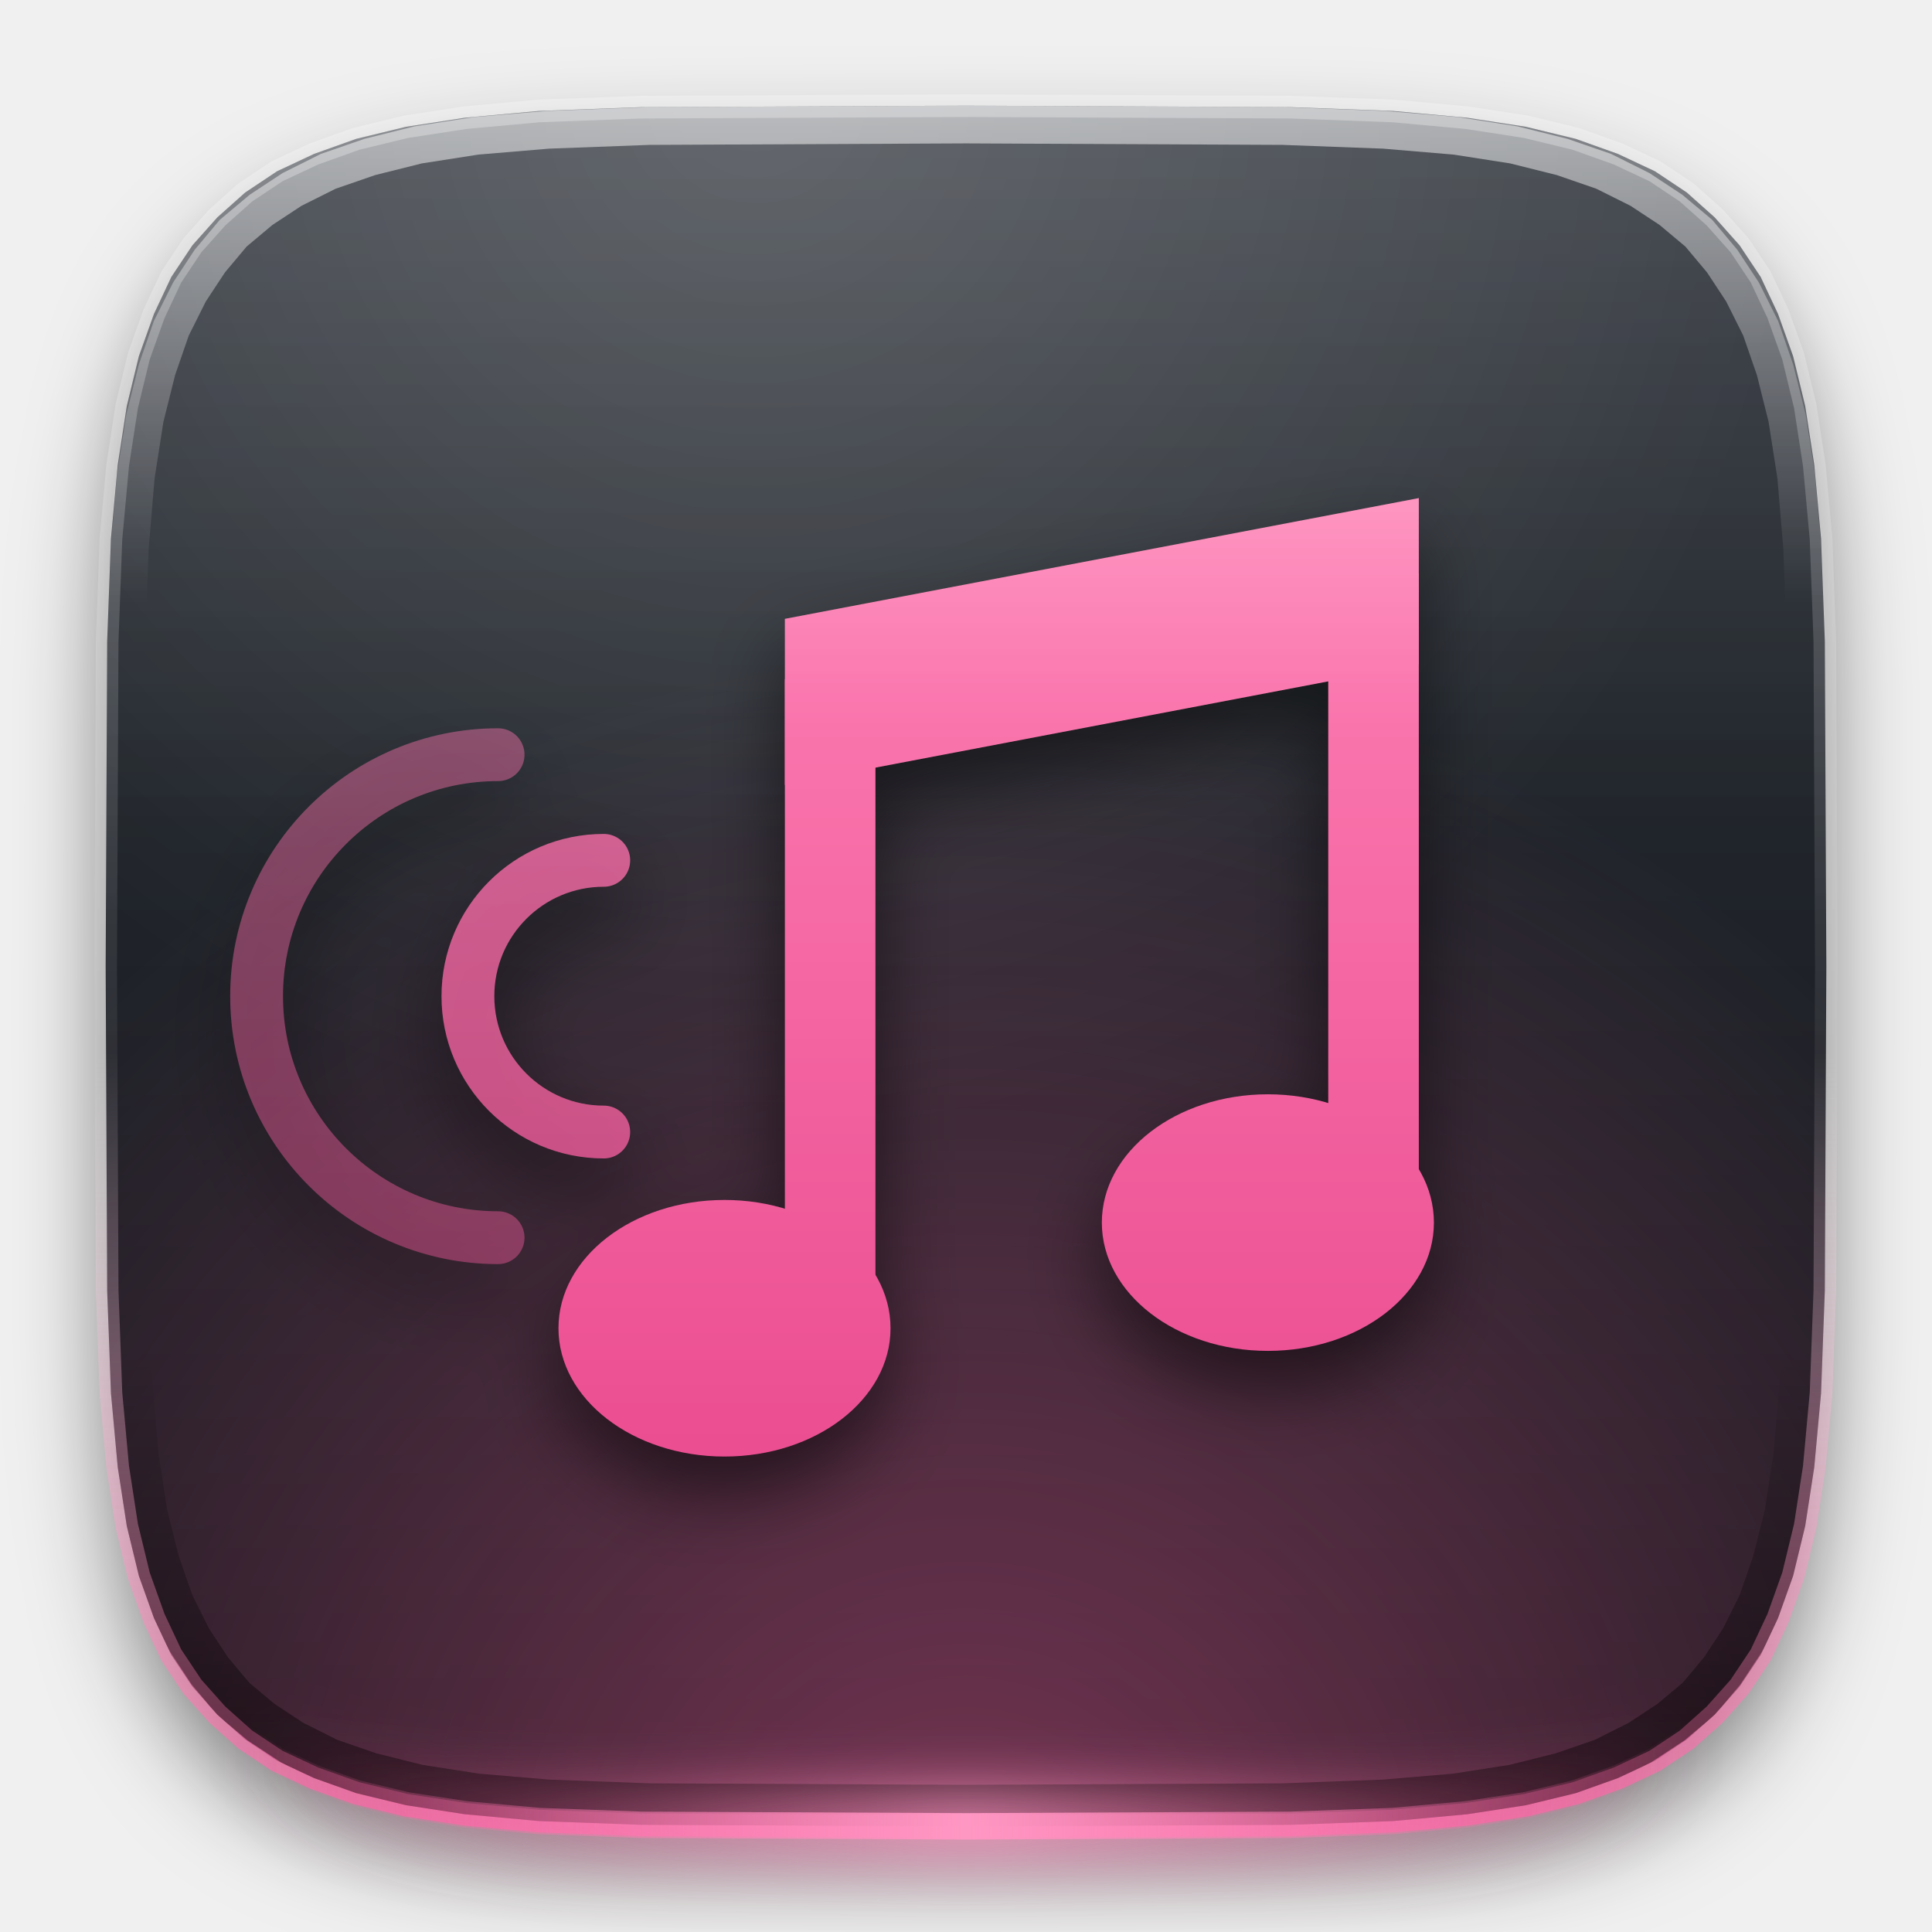
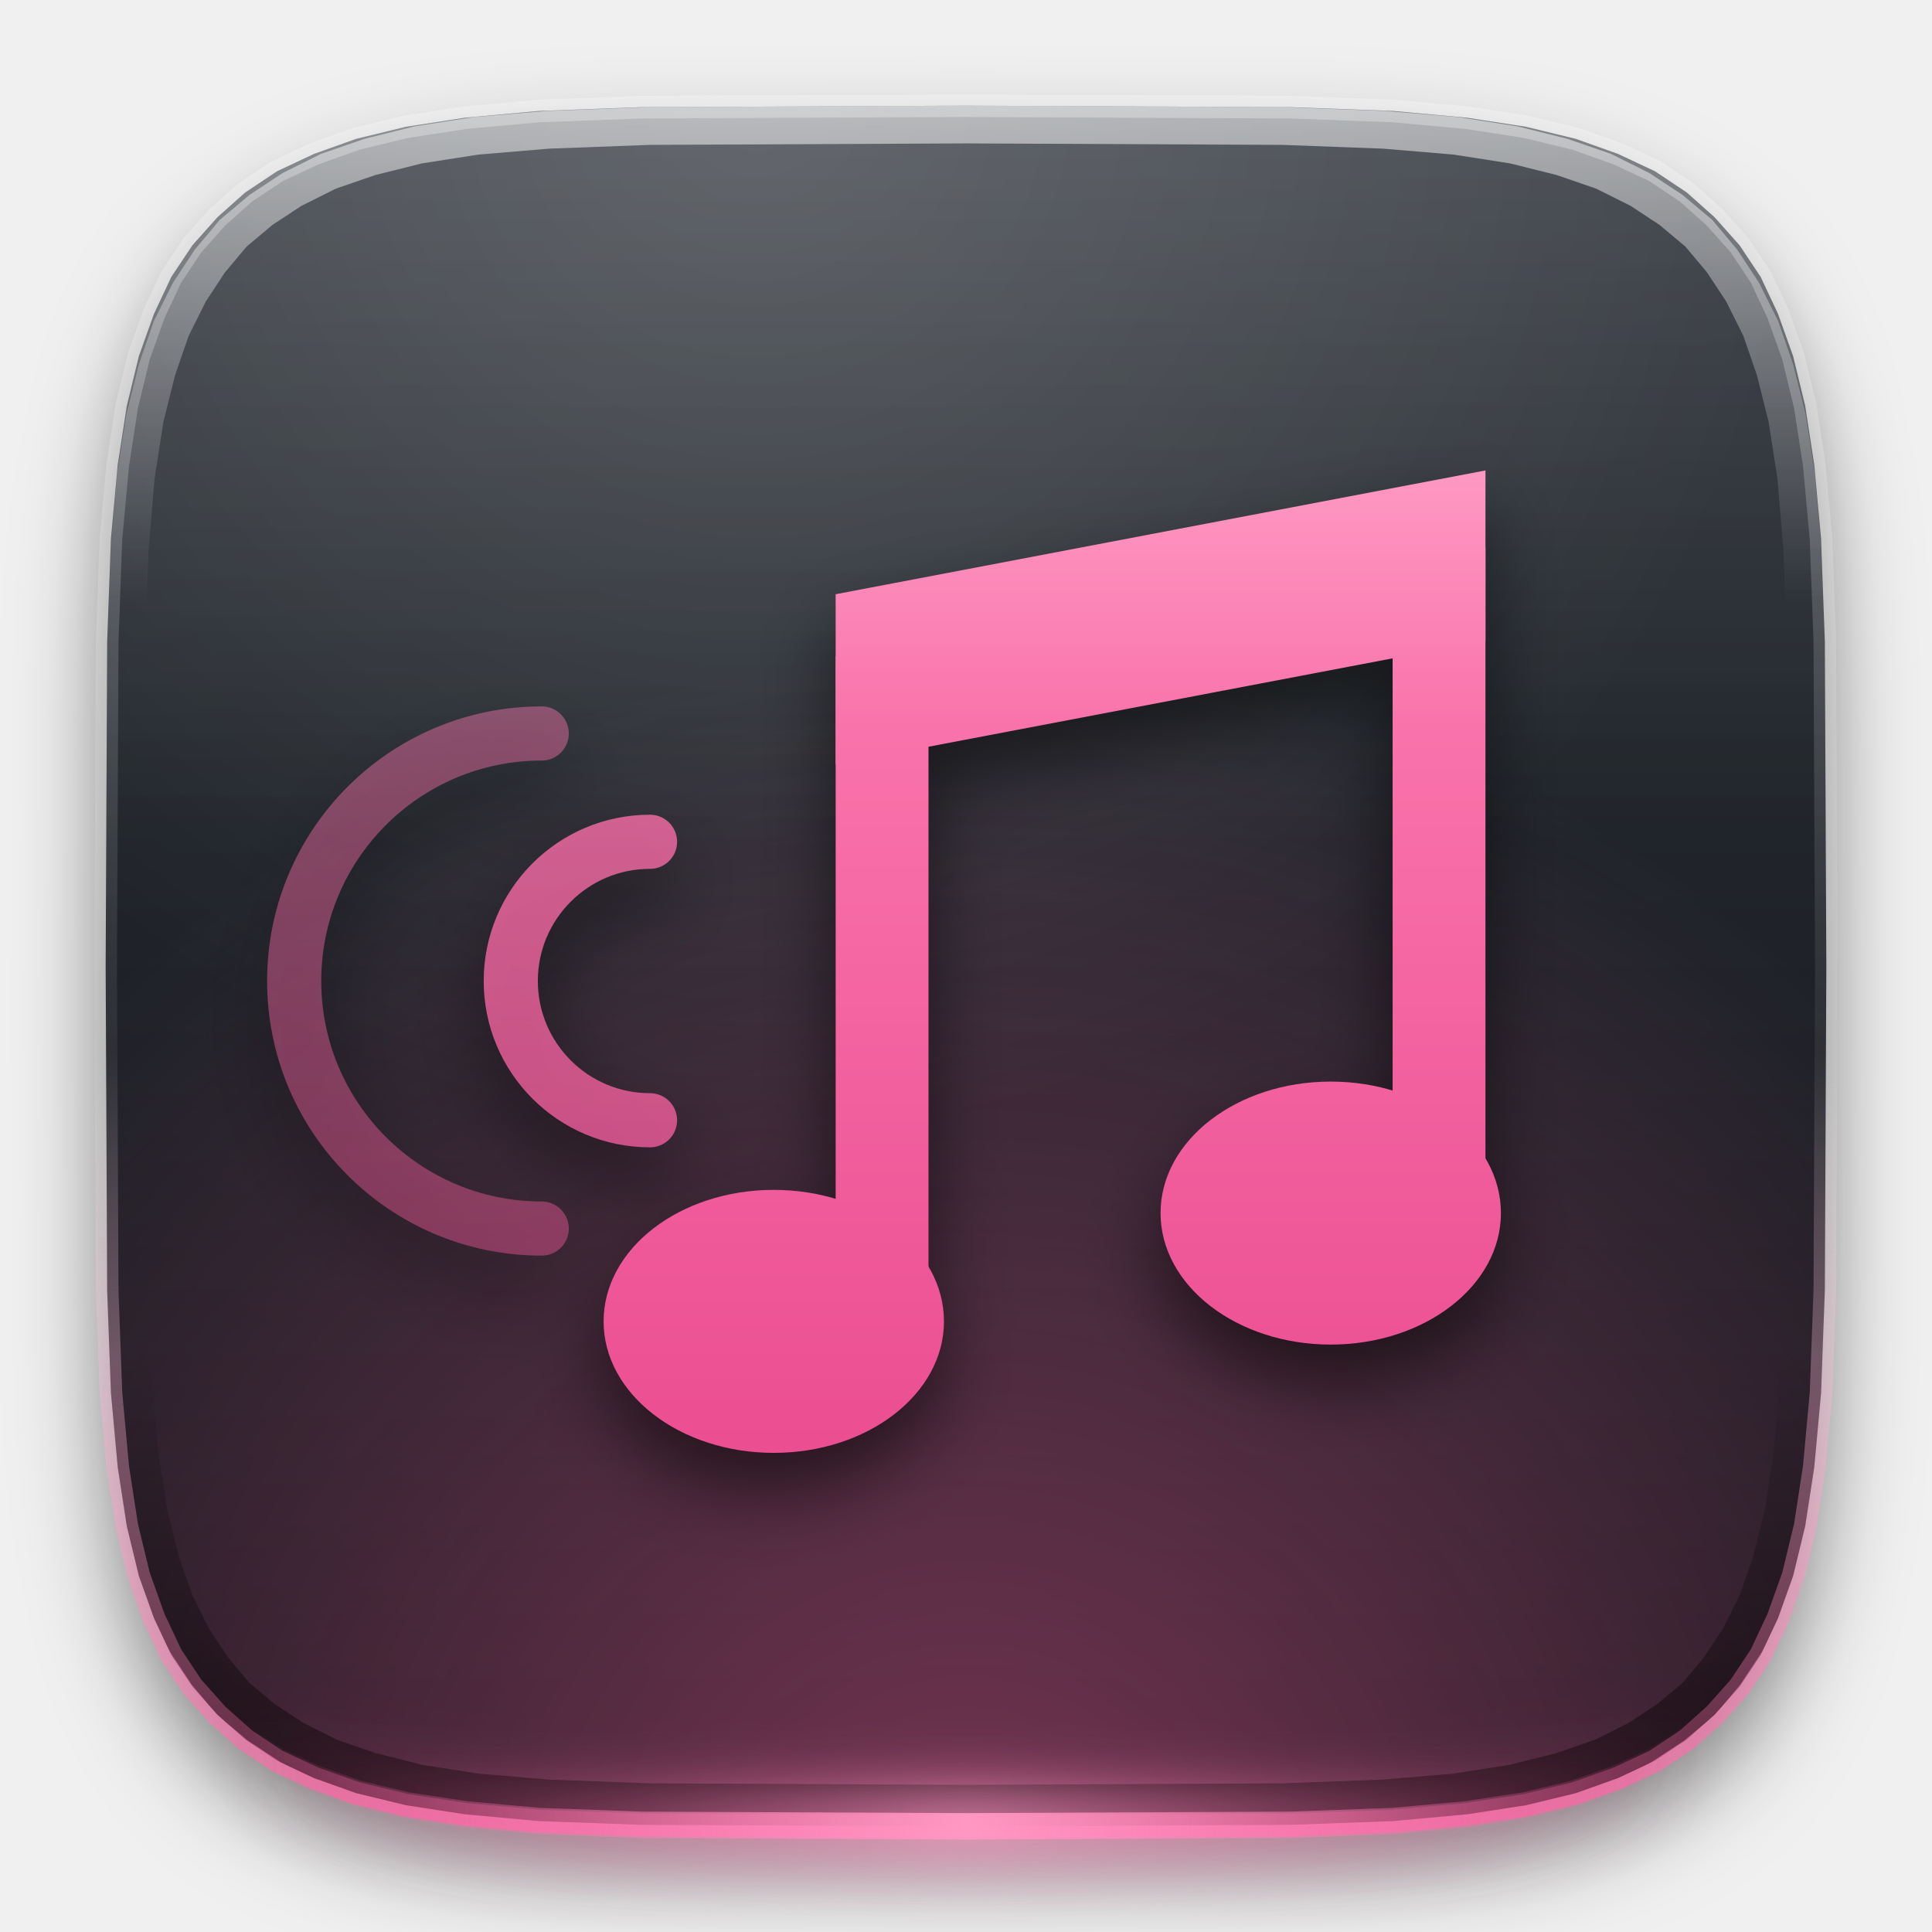
<svg xmlns="http://www.w3.org/2000/svg" viewBox="0 0 256 256" width="256" height="256">
  <defs>
    <linearGradient id="tile" x1="0" y1="0" x2="0" y2="1">
      <stop offset="0" stop-color="#2B3038" />
      <stop offset="1" stop-color="#121519" />
    </linearGradient>
    <radialGradient id="glow" cx=".5" cy="1.04" r=".72">
      <stop offset="0" stop-color="#FF5FA2" stop-opacity=".42" />
      <stop offset="1" stop-color="#FF5FA2" stop-opacity="0" />
    </radialGradient>
    <linearGradient id="sheen" x1="0" y1="0" x2="0" y2="1">
      <stop offset="0" stop-color="#fff" stop-opacity=".14" />
      <stop offset=".42" stop-color="#fff" stop-opacity="0" />
    </linearGradient>
    <radialGradient id="spec" cx=".38" cy="0" r=".6">
      <stop offset="0" stop-color="#fff" stop-opacity=".16" />
      <stop offset="1" stop-color="#fff" stop-opacity="0" />
    </radialGradient>
    <linearGradient id="rim" x1="0" y1="0" x2="0" y2="1">
      <stop offset="0" stop-color="#fff" stop-opacity=".30" />
      <stop offset=".55" stop-color="#fff" stop-opacity=".06" />
      <stop offset="1" stop-color="#FF5FA2" stop-opacity=".75" />
    </linearGradient>
    <linearGradient id="hi" gradientUnits="userSpaceOnUse" x1="0" y1="14" x2="0" y2="80">
      <stop offset="0" stop-color="#fff" stop-opacity=".55" />
      <stop offset="1" stop-color="#fff" stop-opacity="0" />
    </linearGradient>
    <linearGradient id="lo" gradientUnits="userSpaceOnUse" x1="0" y1="180" x2="0" y2="242">
      <stop offset="0" stop-color="#000" stop-opacity="0" />
      <stop offset="1" stop-color="#000" stop-opacity=".55" />
    </linearGradient>
    <filter id="drop" x="-20%" y="-20%" width="140%" height="150%">
      <feGaussianBlur stdDeviation="6" />
      <feOffset dy="6" />
    </filter>
    <clipPath id="inside">
      <path d="M242.0 128.0 L241.8 171.0 L241.3 184.6 L240.4 194.4 L239.2 202.2 L237.6 208.8 L235.6 214.4 L233.3 219.3 L230.5 223.5 L227.2 227.2 L223.5 230.5 L219.3 233.3 L214.4 235.6 L208.8 237.6 L202.2 239.2 L194.4 240.4 L184.6 241.3 L171.0 241.8 L128.0 242.0 L85.0 241.8 L71.4 241.3 L61.6 240.4 L53.8 239.2 L47.2 237.6 L41.6 235.6 L36.7 233.3 L32.5 230.5 L28.8 227.2 L25.5 223.5 L22.7 219.3 L20.4 214.4 L18.4 208.8 L16.8 202.2 L15.6 194.4 L14.7 184.6 L14.2 171.0 L14.0 128.0 L14.2 85.0 L14.7 71.4 L15.6 61.6 L16.8 53.8 L18.4 47.2 L20.4 41.6 L22.7 36.7 L25.5 32.5 L28.8 28.8 L32.5 25.5 L36.7 22.7 L41.6 20.4 L47.2 18.4 L53.8 16.8 L61.6 15.6 L71.4 14.7 L85.0 14.2 L128.0 14.0 L171.0 14.2 L184.6 14.7 L194.4 15.6 L202.2 16.8 L208.8 18.4 L214.4 20.4 L219.3 22.7 L223.5 25.5 L227.2 28.8 L230.5 32.5 L233.3 36.7 L235.6 41.6 L237.6 47.2 L239.2 53.8 L240.4 61.6 L241.3 71.4 L241.8 85.0Z" />
    </clipPath>
    <linearGradient id="ink" x1="0" y1="0" x2="0" y2="1">
      <stop offset="0" stop-color="#FFA2C9" />
      <stop offset="1" stop-color="#FF5FA2" />
    </linearGradient>
    <filter id="halo" x="-30%" y="-30%" width="160%" height="160%">
      <feGaussianBlur stdDeviation="9" />
    </filter>
    <filter id="soft" x="-40%" y="-40%" width="180%" height="180%">
      <feGaussianBlur stdDeviation="4" />
    </filter>
    <mask id="shape" maskUnits="userSpaceOnUse" x="0" y="0" width="256" height="256">
-       <path fill="#fff" d="M104 82l84-16v22l-84 16z" />
-       <rect fill="#fff" x="104" y="90" width="12" height="86" />
-       <rect fill="#fff" x="176" y="76" width="12" height="86" />
-       <ellipse fill="#fff" cx="96" cy="176" rx="22" ry="17" />
-       <ellipse fill="#fff" cx="168" cy="162" rx="22" ry="17" />
-       <path fill="none" stroke="#fff" stroke-width="7" stroke-linecap="round" opacity="0.8" d="M80 114a18 18 0 0 0 0 36" />
-       <path fill="none" stroke="#fff" stroke-width="7" stroke-linecap="round" opacity="0.45" d="M66 100a32 32 0 0 0 0 64" />
+       <g transform="translate(4.13 -5.31) scale(1.025)">
+         <path fill="#fff" d="M104 82l84-16v22l-84 16z" />
+         <rect fill="#fff" x="104" y="90" width="12" height="86" />
+         <rect fill="#fff" x="176" y="76" width="12" height="86" />
+         <ellipse fill="#fff" cx="96" cy="176" rx="22" ry="17" />
+         <ellipse fill="#fff" cx="168" cy="162" rx="22" ry="17" />
+         <path fill="none" stroke="#fff" stroke-width="7" stroke-linecap="round" opacity="0.8" d="M80 114a18 18 0 0 0 0 36" />
+         <path fill="none" stroke="#fff" stroke-width="7" stroke-linecap="round" opacity="0.45" d="M66 100a32 32 0 0 0 0 64" />
+       </g>
    </mask>
    <linearGradient id="gloss" gradientUnits="userSpaceOnUse" x1="0" y1="56" x2="0" y2="200">
      <stop offset="0" stop-color="#fff" stop-opacity=".62" />
      <stop offset=".42" stop-color="#fff" stop-opacity=".08" />
      <stop offset=".43" stop-color="#fff" stop-opacity="0" />
      <stop offset="1" stop-color="#fff" stop-opacity="0" />
    </linearGradient>
    <linearGradient id="foot" gradientUnits="userSpaceOnUse" x1="0" y1="120" x2="0" y2="206">
      <stop offset="0" stop-color="#000" stop-opacity="0" />
      <stop offset="1" stop-color="#000" stop-opacity=".28" />
    </linearGradient>
    <linearGradient id="ring" gradientUnits="userSpaceOnUse" x1="14" y1="0" x2="242" y2="0">
      <stop offset=".08" stop-color="#FF5FA2" stop-opacity="0" />
      <stop offset=".5" stop-color="#FF97C3" />
      <stop offset=".92" stop-color="#FF5FA2" stop-opacity="0" />
    </linearGradient>
    <clipPath id="low">
      <rect x="0" y="196" width="256" height="60" />
    </clipPath>
  </defs>
  <path d="M242.0 128.0 L241.8 171.0 L241.3 184.6 L240.4 194.4 L239.2 202.2 L237.6 208.8 L235.6 214.4 L233.3 219.3 L230.5 223.5 L227.2 227.2 L223.5 230.5 L219.3 233.3 L214.4 235.6 L208.8 237.6 L202.2 239.2 L194.4 240.4 L184.6 241.3 L171.0 241.8 L128.0 242.0 L85.0 241.8 L71.4 241.3 L61.6 240.4 L53.8 239.2 L47.2 237.6 L41.6 235.6 L36.7 233.3 L32.5 230.5 L28.8 227.2 L25.5 223.5 L22.7 219.3 L20.4 214.4 L18.4 208.8 L16.8 202.2 L15.6 194.4 L14.7 184.6 L14.2 171.0 L14.0 128.0 L14.2 85.0 L14.7 71.4 L15.6 61.6 L16.8 53.8 L18.4 47.2 L20.4 41.6 L22.7 36.7 L25.5 32.5 L28.8 28.8 L32.5 25.5 L36.7 22.7 L41.6 20.4 L47.2 18.4 L53.8 16.8 L61.6 15.6 L71.4 14.7 L85.0 14.2 L128.0 14.0 L171.0 14.2 L184.6 14.7 L194.4 15.6 L202.2 16.8 L208.8 18.4 L214.4 20.4 L219.3 22.7 L223.5 25.5 L227.2 28.8 L230.5 32.5 L233.3 36.7 L235.6 41.6 L237.6 47.2 L239.2 53.8 L240.4 61.6 L241.3 71.4 L241.8 85.0Z" fill="#000" opacity=".5" filter="url(#drop)" />
  <path d="M242.0 128.0 L241.8 171.0 L241.3 184.6 L240.4 194.4 L239.2 202.2 L237.6 208.8 L235.6 214.4 L233.3 219.3 L230.5 223.5 L227.2 227.2 L223.5 230.5 L219.3 233.3 L214.4 235.6 L208.8 237.6 L202.2 239.2 L194.4 240.4 L184.6 241.3 L171.0 241.8 L128.0 242.0 L85.0 241.8 L71.4 241.3 L61.6 240.4 L53.8 239.2 L47.2 237.6 L41.6 235.6 L36.7 233.3 L32.5 230.5 L28.8 227.2 L25.5 223.5 L22.7 219.3 L20.4 214.4 L18.4 208.8 L16.8 202.2 L15.6 194.4 L14.7 184.6 L14.2 171.0 L14.0 128.0 L14.2 85.0 L14.7 71.4 L15.6 61.6 L16.8 53.8 L18.4 47.2 L20.4 41.6 L22.7 36.7 L25.5 32.5 L28.8 28.8 L32.5 25.5 L36.7 22.7 L41.6 20.4 L47.2 18.4 L53.8 16.8 L61.6 15.6 L71.4 14.7 L85.0 14.2 L128.0 14.0 L171.0 14.2 L184.6 14.7 L194.4 15.6 L202.2 16.8 L208.8 18.4 L214.4 20.4 L219.3 22.7 L223.5 25.5 L227.2 28.8 L230.5 32.5 L233.3 36.7 L235.6 41.6 L237.6 47.2 L239.2 53.8 L240.4 61.6 L241.3 71.4 L241.8 85.0Z" fill="url(#tile)" />
  <path d="M242.0 128.0 L241.8 171.0 L241.3 184.6 L240.4 194.4 L239.2 202.2 L237.6 208.8 L235.6 214.4 L233.3 219.3 L230.5 223.5 L227.2 227.2 L223.5 230.5 L219.3 233.3 L214.4 235.6 L208.8 237.6 L202.2 239.2 L194.4 240.4 L184.6 241.3 L171.0 241.8 L128.0 242.0 L85.0 241.8 L71.4 241.3 L61.6 240.4 L53.8 239.2 L47.2 237.6 L41.6 235.6 L36.7 233.3 L32.5 230.5 L28.8 227.2 L25.5 223.5 L22.7 219.3 L20.4 214.4 L18.4 208.8 L16.8 202.2 L15.6 194.4 L14.7 184.6 L14.2 171.0 L14.0 128.0 L14.2 85.0 L14.7 71.4 L15.6 61.6 L16.8 53.8 L18.4 47.2 L20.4 41.6 L22.7 36.7 L25.5 32.5 L28.8 28.8 L32.5 25.5 L36.7 22.7 L41.6 20.4 L47.2 18.4 L53.8 16.8 L61.6 15.6 L71.4 14.7 L85.0 14.2 L128.0 14.0 L171.0 14.2 L184.6 14.7 L194.4 15.6 L202.2 16.8 L208.8 18.4 L214.4 20.4 L219.3 22.7 L223.5 25.5 L227.2 28.8 L230.5 32.5 L233.3 36.7 L235.6 41.6 L237.6 47.2 L239.2 53.8 L240.4 61.6 L241.3 71.4 L241.8 85.0Z" fill="url(#spec)" />
  <path d="M242.0 128.0 L241.8 171.0 L241.3 184.6 L240.4 194.4 L239.2 202.2 L237.6 208.8 L235.6 214.4 L233.3 219.3 L230.5 223.5 L227.2 227.2 L223.5 230.5 L219.3 233.3 L214.4 235.6 L208.8 237.6 L202.2 239.2 L194.4 240.4 L184.6 241.3 L171.0 241.8 L128.0 242.0 L85.0 241.8 L71.4 241.3 L61.6 240.4 L53.8 239.2 L47.2 237.6 L41.6 235.6 L36.7 233.3 L32.5 230.5 L28.8 227.2 L25.5 223.5 L22.7 219.3 L20.4 214.4 L18.4 208.8 L16.8 202.2 L15.6 194.4 L14.7 184.6 L14.2 171.0 L14.0 128.0 L14.2 85.0 L14.7 71.4 L15.6 61.6 L16.8 53.8 L18.4 47.2 L20.4 41.6 L22.7 36.7 L25.5 32.5 L28.8 28.8 L32.5 25.5 L36.7 22.7 L41.6 20.4 L47.2 18.4 L53.8 16.8 L61.6 15.6 L71.4 14.7 L85.0 14.2 L128.0 14.0 L171.0 14.2 L184.6 14.7 L194.4 15.6 L202.2 16.8 L208.8 18.4 L214.4 20.4 L219.3 22.7 L223.5 25.5 L227.2 28.8 L230.5 32.5 L233.3 36.7 L235.6 41.6 L237.6 47.2 L239.2 53.8 L240.4 61.6 L241.3 71.4 L241.8 85.0Z" fill="url(#glow)" />
  <path d="M242.0 128.0 L241.8 171.0 L241.3 184.6 L240.4 194.4 L239.2 202.2 L237.6 208.8 L235.6 214.4 L233.3 219.3 L230.5 223.5 L227.2 227.2 L223.5 230.5 L219.3 233.3 L214.4 235.6 L208.8 237.6 L202.2 239.2 L194.4 240.4 L184.6 241.3 L171.0 241.8 L128.0 242.0 L85.0 241.8 L71.4 241.3 L61.6 240.4 L53.8 239.2 L47.2 237.6 L41.6 235.6 L36.7 233.3 L32.5 230.5 L28.8 227.2 L25.5 223.5 L22.7 219.3 L20.4 214.4 L18.4 208.8 L16.8 202.2 L15.6 194.4 L14.7 184.6 L14.2 171.0 L14.0 128.0 L14.2 85.0 L14.7 71.4 L15.6 61.6 L16.8 53.8 L18.4 47.2 L20.4 41.6 L22.7 36.7 L25.5 32.5 L28.8 28.8 L32.5 25.5 L36.7 22.7 L41.6 20.4 L47.2 18.4 L53.8 16.8 L61.6 15.6 L71.4 14.7 L85.0 14.2 L128.0 14.0 L171.0 14.2 L184.6 14.7 L194.4 15.6 L202.2 16.8 L208.8 18.4 L214.4 20.4 L219.3 22.7 L223.5 25.5 L227.2 28.8 L230.5 32.5 L233.3 36.7 L235.6 41.6 L237.6 47.2 L239.2 53.8 L240.4 61.6 L241.3 71.4 L241.8 85.0Z" fill="url(#sheen)" />
  <g>
    <defs>
      <linearGradient id="solid" gradientUnits="userSpaceOnUse" x1="0" y1="60" x2="0" y2="200">
        <stop offset="0" stop-color="#FF82B6" />
        <stop offset="1" stop-color="#EA4B8F" />
      </linearGradient>
      <linearGradient id="paper" gradientUnits="userSpaceOnUse" x1="0" y1="60" x2="0" y2="200">
        <stop offset="0" stop-color="#FFFFFF" />
        <stop offset="1" stop-color="#DADDE3" />
      </linearGradient>
      <filter id="under" x="-30%" y="-30%" width="160%" height="170%">
        <feGaussianBlur stdDeviation="5" />
        <feOffset dy="5" />
      </filter>
      <linearGradient id="edge" gradientUnits="userSpaceOnUse" x1="0" y1="56" x2="0" y2="96">
        <stop offset="0" stop-color="#fff" stop-opacity=".45" />
        <stop offset="1" stop-color="#fff" stop-opacity="0" />
      </linearGradient>
    </defs>
    <g opacity=".55" filter="url(#under)">
-       <path fill="#000" d="M104 82l84-16v22l-84 16z" />
-       <rect fill="#000" x="104" y="90" width="12" height="86" />
-       <rect fill="#000" x="176" y="76" width="12" height="86" />
-       <ellipse fill="#000" cx="96" cy="176" rx="22" ry="17" />
-       <ellipse fill="#000" cx="168" cy="162" rx="22" ry="17" />
-       <path fill="none" stroke="#000" stroke-width="7" stroke-linecap="round" opacity="0.8" d="M80 114a18 18 0 0 0 0 36" />
-       <path fill="none" stroke="#000" stroke-width="7" stroke-linecap="round" opacity="0.45" d="M66 100a32 32 0 0 0 0 64" />
+       <g transform="translate(4.13 -5.31) scale(1.025)">
+         <path fill="#000" d="M104 82l84-16v22l-84 16z" />
+         <rect fill="#000" x="104" y="90" width="12" height="86" />
+         <rect fill="#000" x="176" y="76" width="12" height="86" />
+         <ellipse fill="#000" cx="96" cy="176" rx="22" ry="17" />
+         <ellipse fill="#000" cx="168" cy="162" rx="22" ry="17" />
+         <path fill="none" stroke="#000" stroke-width="7" stroke-linecap="round" opacity="0.8" d="M80 114a18 18 0 0 0 0 36" />
+         <path fill="none" stroke="#000" stroke-width="7" stroke-linecap="round" opacity="0.45" d="M66 100a32 32 0 0 0 0 64" />
+       </g>
    </g>
-     <path fill="url(#solid)" d="M104 82l84-16v22l-84 16z" />
-     <rect fill="url(#solid)" x="104" y="90" width="12" height="86" />
-     <rect fill="url(#solid)" x="176" y="76" width="12" height="86" />
-     <ellipse fill="url(#solid)" cx="96" cy="176" rx="22" ry="17" />
-     <ellipse fill="url(#solid)" cx="168" cy="162" rx="22" ry="17" />
-     <path fill="none" stroke="url(#solid)" stroke-width="7" stroke-linecap="round" opacity="0.8" d="M80 114a18 18 0 0 0 0 36" />
-     <path fill="none" stroke="url(#solid)" stroke-width="7" stroke-linecap="round" opacity="0.45" d="M66 100a32 32 0 0 0 0 64" />
+     <g transform="translate(4.13 -5.31) scale(1.025)">
+       <path fill="url(#solid)" d="M104 82l84-16v22l-84 16z" />
+       <rect fill="url(#solid)" x="104" y="90" width="12" height="86" />
+       <rect fill="url(#solid)" x="176" y="76" width="12" height="86" />
+       <ellipse fill="url(#solid)" cx="96" cy="176" rx="22" ry="17" />
+       <ellipse fill="url(#solid)" cx="168" cy="162" rx="22" ry="17" />
+       <path fill="none" stroke="url(#solid)" stroke-width="7" stroke-linecap="round" opacity="0.8" d="M80 114a18 18 0 0 0 0 36" />
+       <path fill="none" stroke="url(#solid)" stroke-width="7" stroke-linecap="round" opacity="0.45" d="M66 100a32 32 0 0 0 0 64" />
+     </g>
    <rect width="256" height="256" fill="url(#edge)" mask="url(#shape)" opacity=".5" />
  </g>
  <path d="M242.0 128.0 L241.8 171.0 L241.3 184.6 L240.4 194.4 L239.2 202.2 L237.6 208.8 L235.6 214.4 L233.3 219.3 L230.5 223.5 L227.2 227.2 L223.5 230.5 L219.3 233.3 L214.4 235.6 L208.8 237.6 L202.2 239.2 L194.4 240.4 L184.6 241.3 L171.0 241.8 L128.0 242.0 L85.0 241.8 L71.4 241.3 L61.6 240.4 L53.8 239.2 L47.2 237.6 L41.6 235.6 L36.7 233.3 L32.5 230.5 L28.8 227.2 L25.5 223.5 L22.7 219.3 L20.4 214.4 L18.4 208.8 L16.8 202.2 L15.6 194.4 L14.7 184.6 L14.2 171.0 L14.0 128.0 L14.2 85.0 L14.7 71.4 L15.6 61.6 L16.8 53.8 L18.4 47.2 L20.4 41.6 L22.7 36.7 L25.5 32.5 L28.8 28.8 L32.5 25.5 L36.7 22.7 L41.6 20.4 L47.2 18.4 L53.8 16.8 L61.6 15.6 L71.4 14.7 L85.0 14.2 L128.0 14.0 L171.0 14.2 L184.6 14.7 L194.4 15.6 L202.2 16.8 L208.8 18.4 L214.4 20.4 L219.3 22.7 L223.5 25.5 L227.2 28.8 L230.5 32.5 L233.3 36.7 L235.6 41.6 L237.6 47.2 L239.2 53.8 L240.4 61.6 L241.3 71.4 L241.8 85.0Z" fill="none" stroke="url(#rim)" stroke-width="3" />
  <g clip-path="url(#inside)">
    <path d="M239.5 128.0 L239.3 170.0 L238.8 183.4 L238.0 192.9 L236.8 200.6 L235.2 207.0 L233.3 212.5 L230.9 217.3 L228.2 221.4 L225.1 225.1 L221.4 228.2 L217.3 230.9 L212.5 233.3 L207.0 235.2 L200.6 236.8 L192.9 238.0 L183.4 238.8 L170.0 239.3 L128.0 239.5 L86.0 239.3 L72.6 238.8 L63.1 238.0 L55.4 236.8 L49.0 235.2 L43.5 233.3 L38.7 230.9 L34.6 228.2 L30.9 225.1 L27.8 221.4 L25.1 217.3 L22.7 212.5 L20.8 207.0 L19.2 200.6 L18.0 192.9 L17.2 183.4 L16.7 170.0 L16.5 128.0 L16.7 86.0 L17.2 72.6 L18.0 63.1 L19.2 55.4 L20.8 49.0 L22.7 43.5 L25.1 38.7 L27.8 34.6 L30.9 30.9 L34.6 27.8 L38.7 25.1 L43.5 22.7 L49.0 20.8 L55.4 19.2 L63.1 18.0 L72.6 17.2 L86.0 16.7 L128.0 16.5 L170.0 16.7 L183.4 17.2 L192.9 18.0 L200.6 19.2 L207.0 20.8 L212.5 22.7 L217.3 25.1 L221.4 27.8 L225.1 30.9 L228.2 34.6 L230.9 38.7 L233.3 43.5 L235.2 49.0 L236.8 55.4 L238.0 63.1 L238.8 72.6 L239.3 86.0Z" fill="none" stroke="url(#hi)" stroke-width="5" />
    <path d="M239.5 128.0 L239.3 170.0 L238.8 183.4 L238.0 192.9 L236.8 200.6 L235.2 207.0 L233.3 212.5 L230.9 217.3 L228.2 221.4 L225.1 225.1 L221.4 228.2 L217.3 230.9 L212.5 233.3 L207.0 235.2 L200.6 236.8 L192.9 238.0 L183.4 238.8 L170.0 239.3 L128.0 239.5 L86.0 239.3 L72.6 238.8 L63.1 238.0 L55.4 236.8 L49.0 235.2 L43.5 233.3 L38.7 230.9 L34.6 228.2 L30.9 225.1 L27.8 221.4 L25.1 217.3 L22.7 212.5 L20.8 207.0 L19.2 200.6 L18.0 192.9 L17.2 183.4 L16.7 170.0 L16.5 128.0 L16.7 86.0 L17.2 72.6 L18.0 63.1 L19.2 55.4 L20.8 49.0 L22.7 43.5 L25.1 38.7 L27.8 34.6 L30.9 30.9 L34.6 27.8 L38.7 25.1 L43.5 22.7 L49.0 20.8 L55.4 19.2 L63.1 18.0 L72.6 17.2 L86.0 16.7 L128.0 16.5 L170.0 16.7 L183.4 17.2 L192.9 18.0 L200.6 19.2 L207.0 20.8 L212.5 22.7 L217.3 25.1 L221.4 27.8 L225.1 30.9 L228.2 34.6 L230.9 38.7 L233.3 43.5 L235.2 49.0 L236.8 55.4 L238.0 63.1 L238.8 72.6 L239.3 86.0Z" fill="none" stroke="url(#lo)" stroke-width="6" />
  </g>
  <g clip-path="url(#low)">
    <path d="M242.0 128.0 L241.8 171.0 L241.3 184.6 L240.4 194.4 L239.2 202.2 L237.6 208.8 L235.6 214.4 L233.3 219.3 L230.5 223.5 L227.2 227.2 L223.5 230.5 L219.3 233.3 L214.4 235.6 L208.8 237.6 L202.2 239.2 L194.4 240.4 L184.6 241.3 L171.0 241.8 L128.0 242.0 L85.0 241.8 L71.4 241.3 L61.6 240.4 L53.8 239.2 L47.2 237.6 L41.6 235.6 L36.7 233.3 L32.5 230.5 L28.8 227.2 L25.5 223.5 L22.7 219.3 L20.4 214.4 L18.4 208.8 L16.8 202.2 L15.6 194.4 L14.7 184.6 L14.2 171.0 L14.0 128.0 L14.2 85.0 L14.7 71.4 L15.6 61.6 L16.8 53.8 L18.4 47.2 L20.4 41.6 L22.7 36.7 L25.5 32.5 L28.8 28.8 L32.5 25.5 L36.7 22.7 L41.6 20.4 L47.2 18.4 L53.8 16.8 L61.6 15.6 L71.4 14.7 L85.0 14.2 L128.0 14.0 L171.0 14.2 L184.6 14.7 L194.4 15.6 L202.2 16.8 L208.8 18.4 L214.4 20.4 L219.3 22.7 L223.5 25.5 L227.2 28.8 L230.5 32.5 L233.3 36.7 L235.6 41.6 L237.6 47.2 L239.2 53.8 L240.4 61.6 L241.3 71.4 L241.8 85.0Z" fill="none" stroke="url(#ring)" stroke-width="9" filter="url(#soft)" opacity=".9" />
    <path d="M242.0 128.0 L241.8 171.0 L241.3 184.6 L240.4 194.4 L239.2 202.2 L237.6 208.8 L235.6 214.4 L233.3 219.3 L230.5 223.5 L227.2 227.2 L223.5 230.5 L219.3 233.3 L214.4 235.6 L208.8 237.6 L202.2 239.2 L194.4 240.4 L184.6 241.3 L171.0 241.8 L128.0 242.0 L85.0 241.8 L71.4 241.3 L61.6 240.4 L53.8 239.2 L47.2 237.6 L41.6 235.6 L36.7 233.3 L32.5 230.5 L28.8 227.2 L25.5 223.5 L22.7 219.3 L20.4 214.4 L18.4 208.8 L16.8 202.2 L15.6 194.4 L14.7 184.6 L14.2 171.0 L14.0 128.0 L14.2 85.0 L14.7 71.4 L15.6 61.6 L16.8 53.8 L18.4 47.2 L20.4 41.6 L22.7 36.7 L25.5 32.5 L28.8 28.8 L32.5 25.5 L36.7 22.7 L41.6 20.4 L47.2 18.4 L53.8 16.8 L61.6 15.6 L71.4 14.7 L85.0 14.2 L128.0 14.0 L171.0 14.2 L184.6 14.7 L194.4 15.6 L202.2 16.8 L208.8 18.4 L214.4 20.4 L219.3 22.7 L223.5 25.5 L227.2 28.8 L230.5 32.5 L233.3 36.7 L235.6 41.6 L237.6 47.2 L239.2 53.8 L240.4 61.6 L241.3 71.4 L241.8 85.0Z" fill="none" stroke="url(#ring)" stroke-width="3.5" />
  </g>
</svg>
